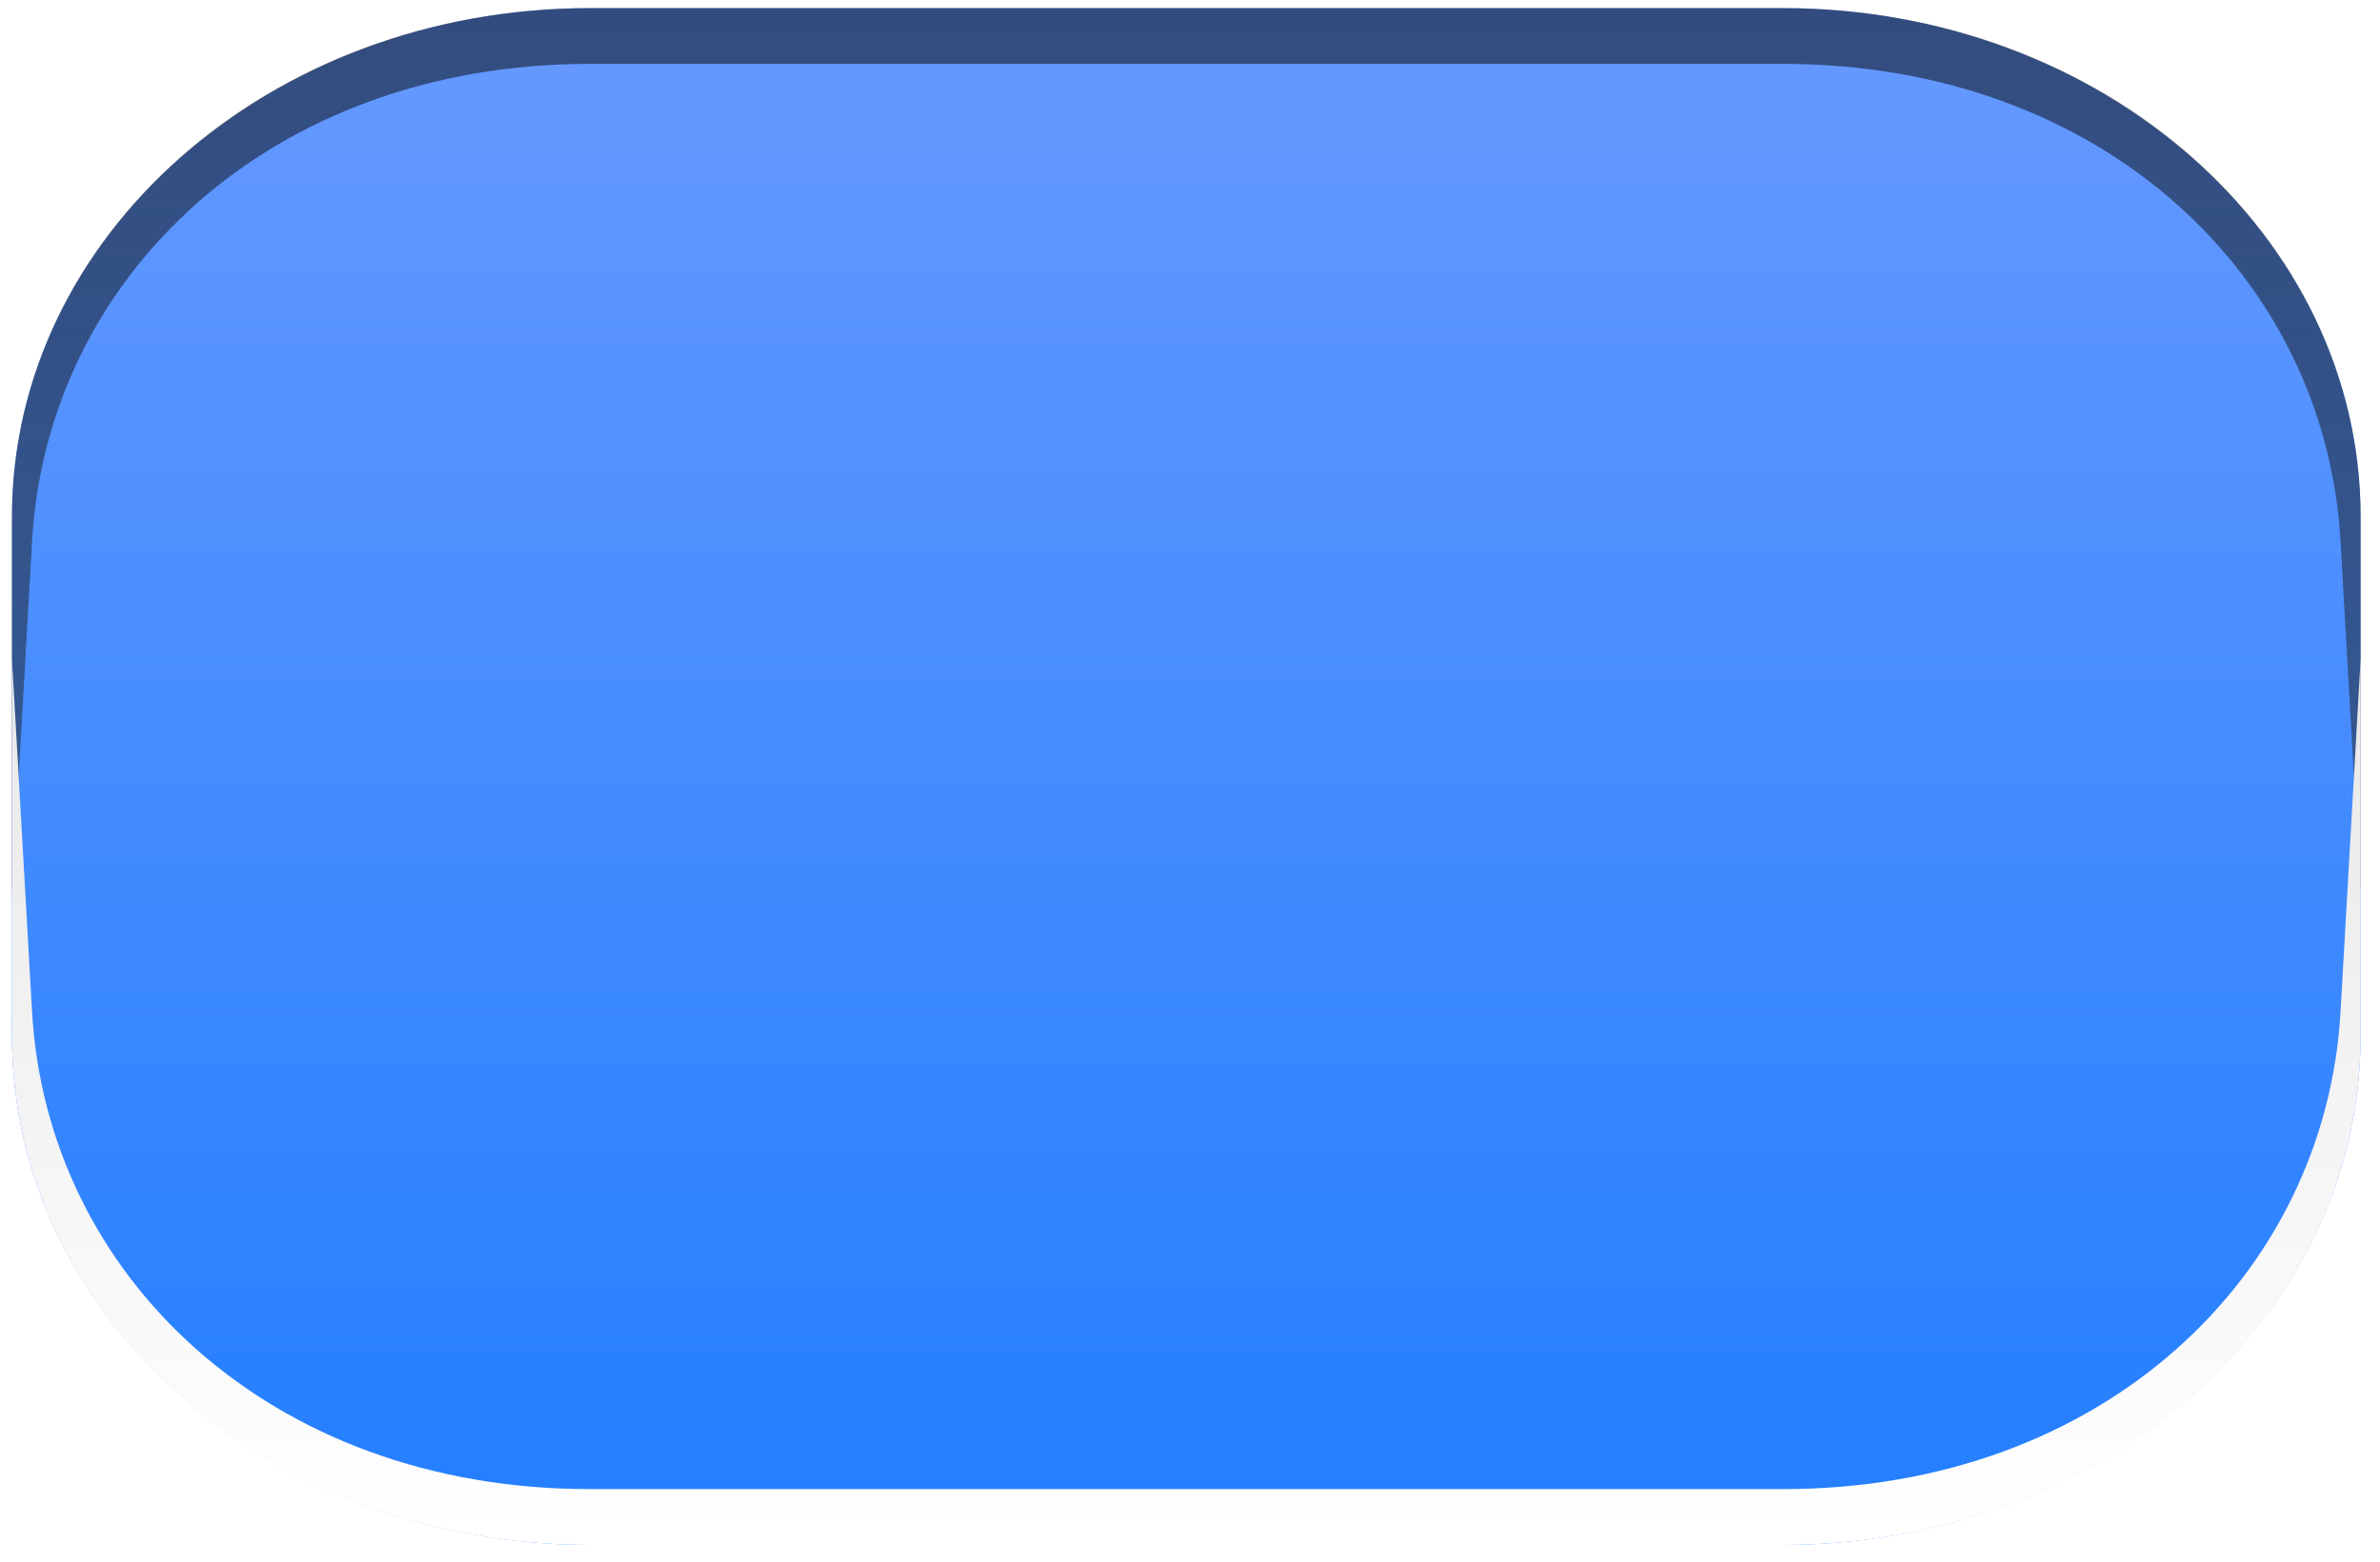
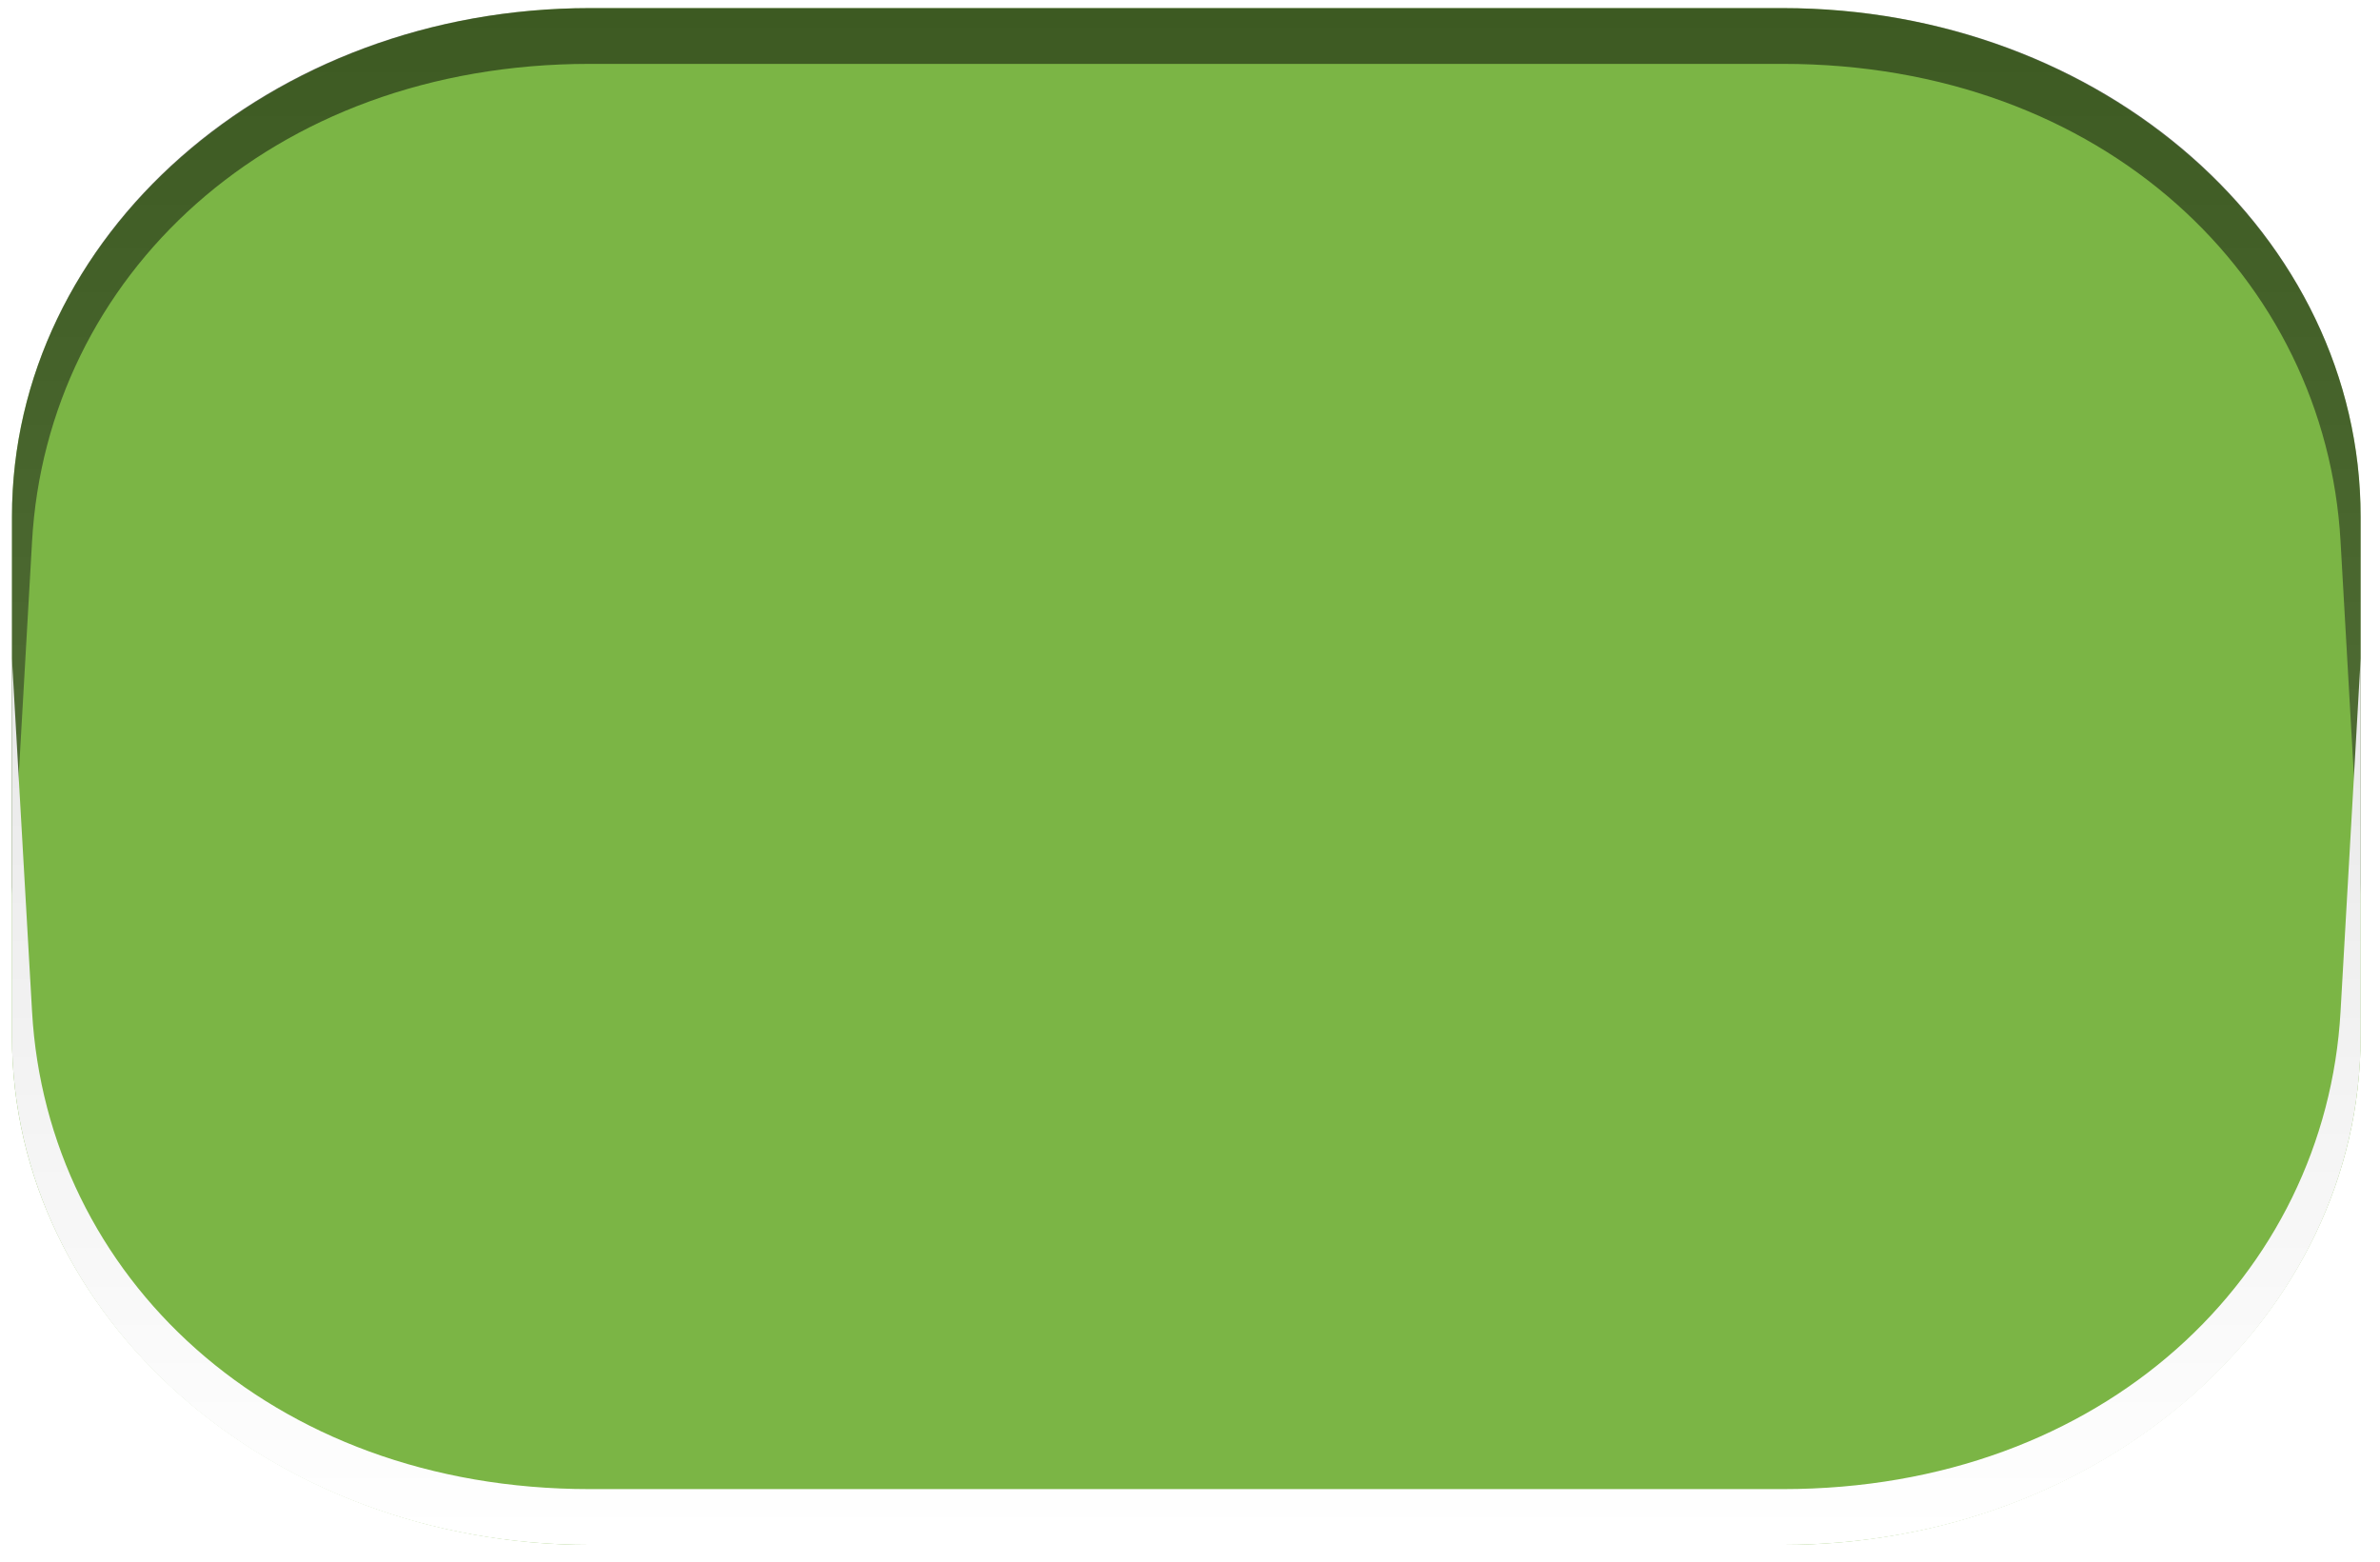
<svg xmlns="http://www.w3.org/2000/svg" xmlns:xlink="http://www.w3.org/1999/xlink" width="64" height="42" id="svg5569" version="1.1">
  <defs id="defs5571">
    <linearGradient id="linearGradient12826">
      <stop style="stop-color:#6699ff;stop-opacity:1;" offset="0" id="stop12828" />
      <stop style="stop-color:#227eff;stop-opacity:1;" offset="1" id="stop12830" />
    </linearGradient>
    <linearGradient id="linearGradient12742">
      <stop id="stop12744" offset="0" style="stop-color:#ffffff;stop-opacity:0.554;" />
      <stop id="stop12746" offset="1" style="stop-color:#cecece;stop-opacity:0.192;" />
    </linearGradient>
    <linearGradient id="linearGradient12728">
      <stop id="stop12730" offset="0" style="stop-color:#f0f0f0;stop-opacity:1;" />
      <stop id="stop12732" offset="1" style="stop-color:#cecece;stop-opacity:1" />
    </linearGradient>
    <linearGradient id="linearGradient4681">
      <stop id="stop4683" offset="0" style="stop-color:#cecece;stop-opacity:1;" />
      <stop id="stop4685" offset="1" style="stop-color:#808080;stop-opacity:1;" />
    </linearGradient>
    <linearGradient id="linearGradient19869">
      <stop id="stop19871" offset="0" style="stop-color:#e8e8e8;stop-opacity:1;" />
      <stop style="stop-color:#e8e8e8;stop-opacity:1;" offset="0.5" id="stop19875" />
      <stop id="stop19873" offset="1" style="stop-color:#282828;stop-opacity:1;" />
    </linearGradient>
    <linearGradient y2="989.673" x2="33.289" y1="1048.109" x1="33.289" gradientTransform="matrix(0.6629825,0,0,0.6629825,-0.393993,355.6414)" gradientUnits="userSpaceOnUse" id="linearGradient19907" xlink:href="#linearGradient19006-4" />
    <linearGradient id="linearGradient19006-4">
      <stop style="stop-color:#f0f0f0;stop-opacity:1;" offset="0" id="stop19008-9" />
      <stop style="stop-color:#cecece;stop-opacity:1;" offset="1" id="stop19010-8" />
    </linearGradient>
    <linearGradient id="linearGradient20035">
      <stop style="stop-color:#000000;stop-opacity:1;" offset="0" id="stop20037" />
      <stop style="stop-color:#282828;stop-opacity:1" offset="1" id="stop20039" />
    </linearGradient>
    <linearGradient xlink:href="#linearGradient19869" id="linearGradient5803" gradientUnits="userSpaceOnUse" x1="23.037" y1="1051.598" x2="23.037" y2="1009.988" />
    <linearGradient xlink:href="#linearGradient19006-4" id="linearGradient5805" gradientUnits="userSpaceOnUse" gradientTransform="matrix(0.6629825,0,0,0.6629825,-0.393993,355.6414)" x1="33.289" y1="1048.109" x2="33.289" y2="989.673" />
    <linearGradient xlink:href="#linearGradient19006-4" id="linearGradient5808" gradientUnits="userSpaceOnUse" gradientTransform="matrix(0.6691963,0,0,0.6691963,8.588149,-1700.738)" x1="33.289" y1="1048.109" x2="33.289" y2="989.673" />
    <linearGradient xlink:href="#linearGradient19869" id="linearGradient5811" gradientUnits="userSpaceOnUse" x1="23.037" y1="1051.598" x2="23.037" y2="1009.988" gradientTransform="matrix(1.009373,0,0,-1.009373,8.985834,2059.712)" />
    <linearGradient xlink:href="#linearGradient19869" id="linearGradient5815" gradientUnits="userSpaceOnUse" gradientTransform="matrix(1.009373,0,0,-1.009373,5.295554,2072.259)" x1="23.037" y1="1051.598" x2="23.037" y2="1009.988" />
    <radialGradient xlink:href="#linearGradient3935" id="radialGradient5513" gradientUnits="userSpaceOnUse" gradientTransform="matrix(1.0173,0,0,0.5103559,-0.9912238,502.4622)" cx="62.216" cy="1021.909" fx="62.216" fy="1021.909" r="48.694" />
    <linearGradient id="linearGradient3935">
      <stop style="stop-color:#ffffff;stop-opacity:1;" offset="0" id="stop3937" />
      <stop style="stop-color:#e8e8e8;stop-opacity:1;" offset="1" id="stop3939" />
    </linearGradient>
    <linearGradient xlink:href="#linearGradient12742" id="linearGradient12781" gradientUnits="userSpaceOnUse" gradientTransform="translate(7.808434,-4.246992)" x1="30.155" y1="1010.82" x2="30.155" y2="1051.944" />
    <linearGradient xlink:href="#linearGradient20035" id="linearGradient12783" gradientUnits="userSpaceOnUse" gradientTransform="translate(7.797828,-4.2175)" x1="30.155" y1="1010.82" x2="30.155" y2="1034.549" />
    <linearGradient xlink:href="#linearGradient19006-4" id="linearGradient12785" gradientUnits="userSpaceOnUse" gradientTransform="matrix(1,0,0,-1,7.797828,2058.273)" x1="30.155" y1="1010.82" x2="30.155" y2="1034.549" />
    <linearGradient xlink:href="#linearGradient3935" id="linearGradient12818" gradientUnits="userSpaceOnUse" gradientTransform="matrix(1.018706,0,0,-1,-0.6550168,2062.49)" x1="30.155" y1="1010.82" x2="30.155" y2="1034.549" />
    <linearGradient xlink:href="#linearGradient20035" id="linearGradient12821" gradientUnits="userSpaceOnUse" gradientTransform="matrix(1.018706,0,0,1,-0.6550168,-3.71e-5)" x1="30.155" y1="1010.82" x2="30.155" y2="1034.549" />
    <linearGradient xlink:href="#linearGradient12826" id="linearGradient12824" gradientUnits="userSpaceOnUse" gradientTransform="matrix(1.018706,0,0,1,-0.6442122,-0.029529)" x1="30.155" y1="1010.82" x2="30.155" y2="1051.944" />
    <linearGradient xlink:href="#linearGradient3935" id="linearGradient7781" gradientUnits="userSpaceOnUse" gradientTransform="matrix(1.018706,0,0,-1,-0.6550168,2062.49)" x1="30.155" y1="1010.82" x2="30.155" y2="1034.549" />
    <linearGradient xlink:href="#linearGradient20035" id="linearGradient7784" gradientUnits="userSpaceOnUse" gradientTransform="matrix(1.018706,0,0,1,-0.6550168,-3.71e-5)" x1="30.155" y1="1010.82" x2="30.155" y2="1034.549" />
-     <linearGradient xlink:href="#linearGradient12826" id="linearGradient7787" gradientUnits="userSpaceOnUse" gradientTransform="matrix(1.018706,0,0,1,-0.6442122,-0.029529)" x1="30.155" y1="1010.82" x2="30.155" y2="1051.944" />
  </defs>
  <g id="layer1" transform="translate(0,-1010.362)">
-     <rect style="fill:url(#linearGradient7787);fill-opacity:1;stroke:none" id="rect12716" width="63.156" height="41.331" x="0.322" y="1010.58" rx="15.548" ry="13.669" />
+     <rect style="fill:#7bb545;fill-opacity:1;stroke:none" id="rect12716" width="63.156" height="41.331" x="0.322" y="1010.58" rx="15.548" ry="13.669" />
    <path style="opacity:0.5;fill:url(#linearGradient7784);fill-opacity:1;stroke:none" d="m 15.856,1010.58 c -8.614,0 -15.535,6.115 -15.535,13.688 l 0,10.156 0.541,-9.5 c 0.4,-7.093 6.38,-12.844 14.994,-12.844 l 32.089,0 c 8.614,0 14.594,5.751 14.994,12.844 l 0.541,9.5 0,-10.156 c 0,-7.573 -6.922,-13.688 -15.535,-13.688 l -32.089,0 z" id="rect12748" />
    <path id="path12772" d="m 15.856,1051.911 c -8.614,0 -15.535,-6.115 -15.535,-13.688 l 0,-10.156 0.541,9.5 c 0.4,7.093 6.38,12.844 14.994,12.844 l 32.089,0 c 8.614,0 14.594,-5.751 14.994,-12.844 l 0.541,-9.5 0,10.156 c 0,7.573 -6.922,13.688 -15.535,13.688 l -32.089,0 z" style="fill:url(#linearGradient7781);fill-opacity:1;stroke:none" />
  </g>
</svg>
